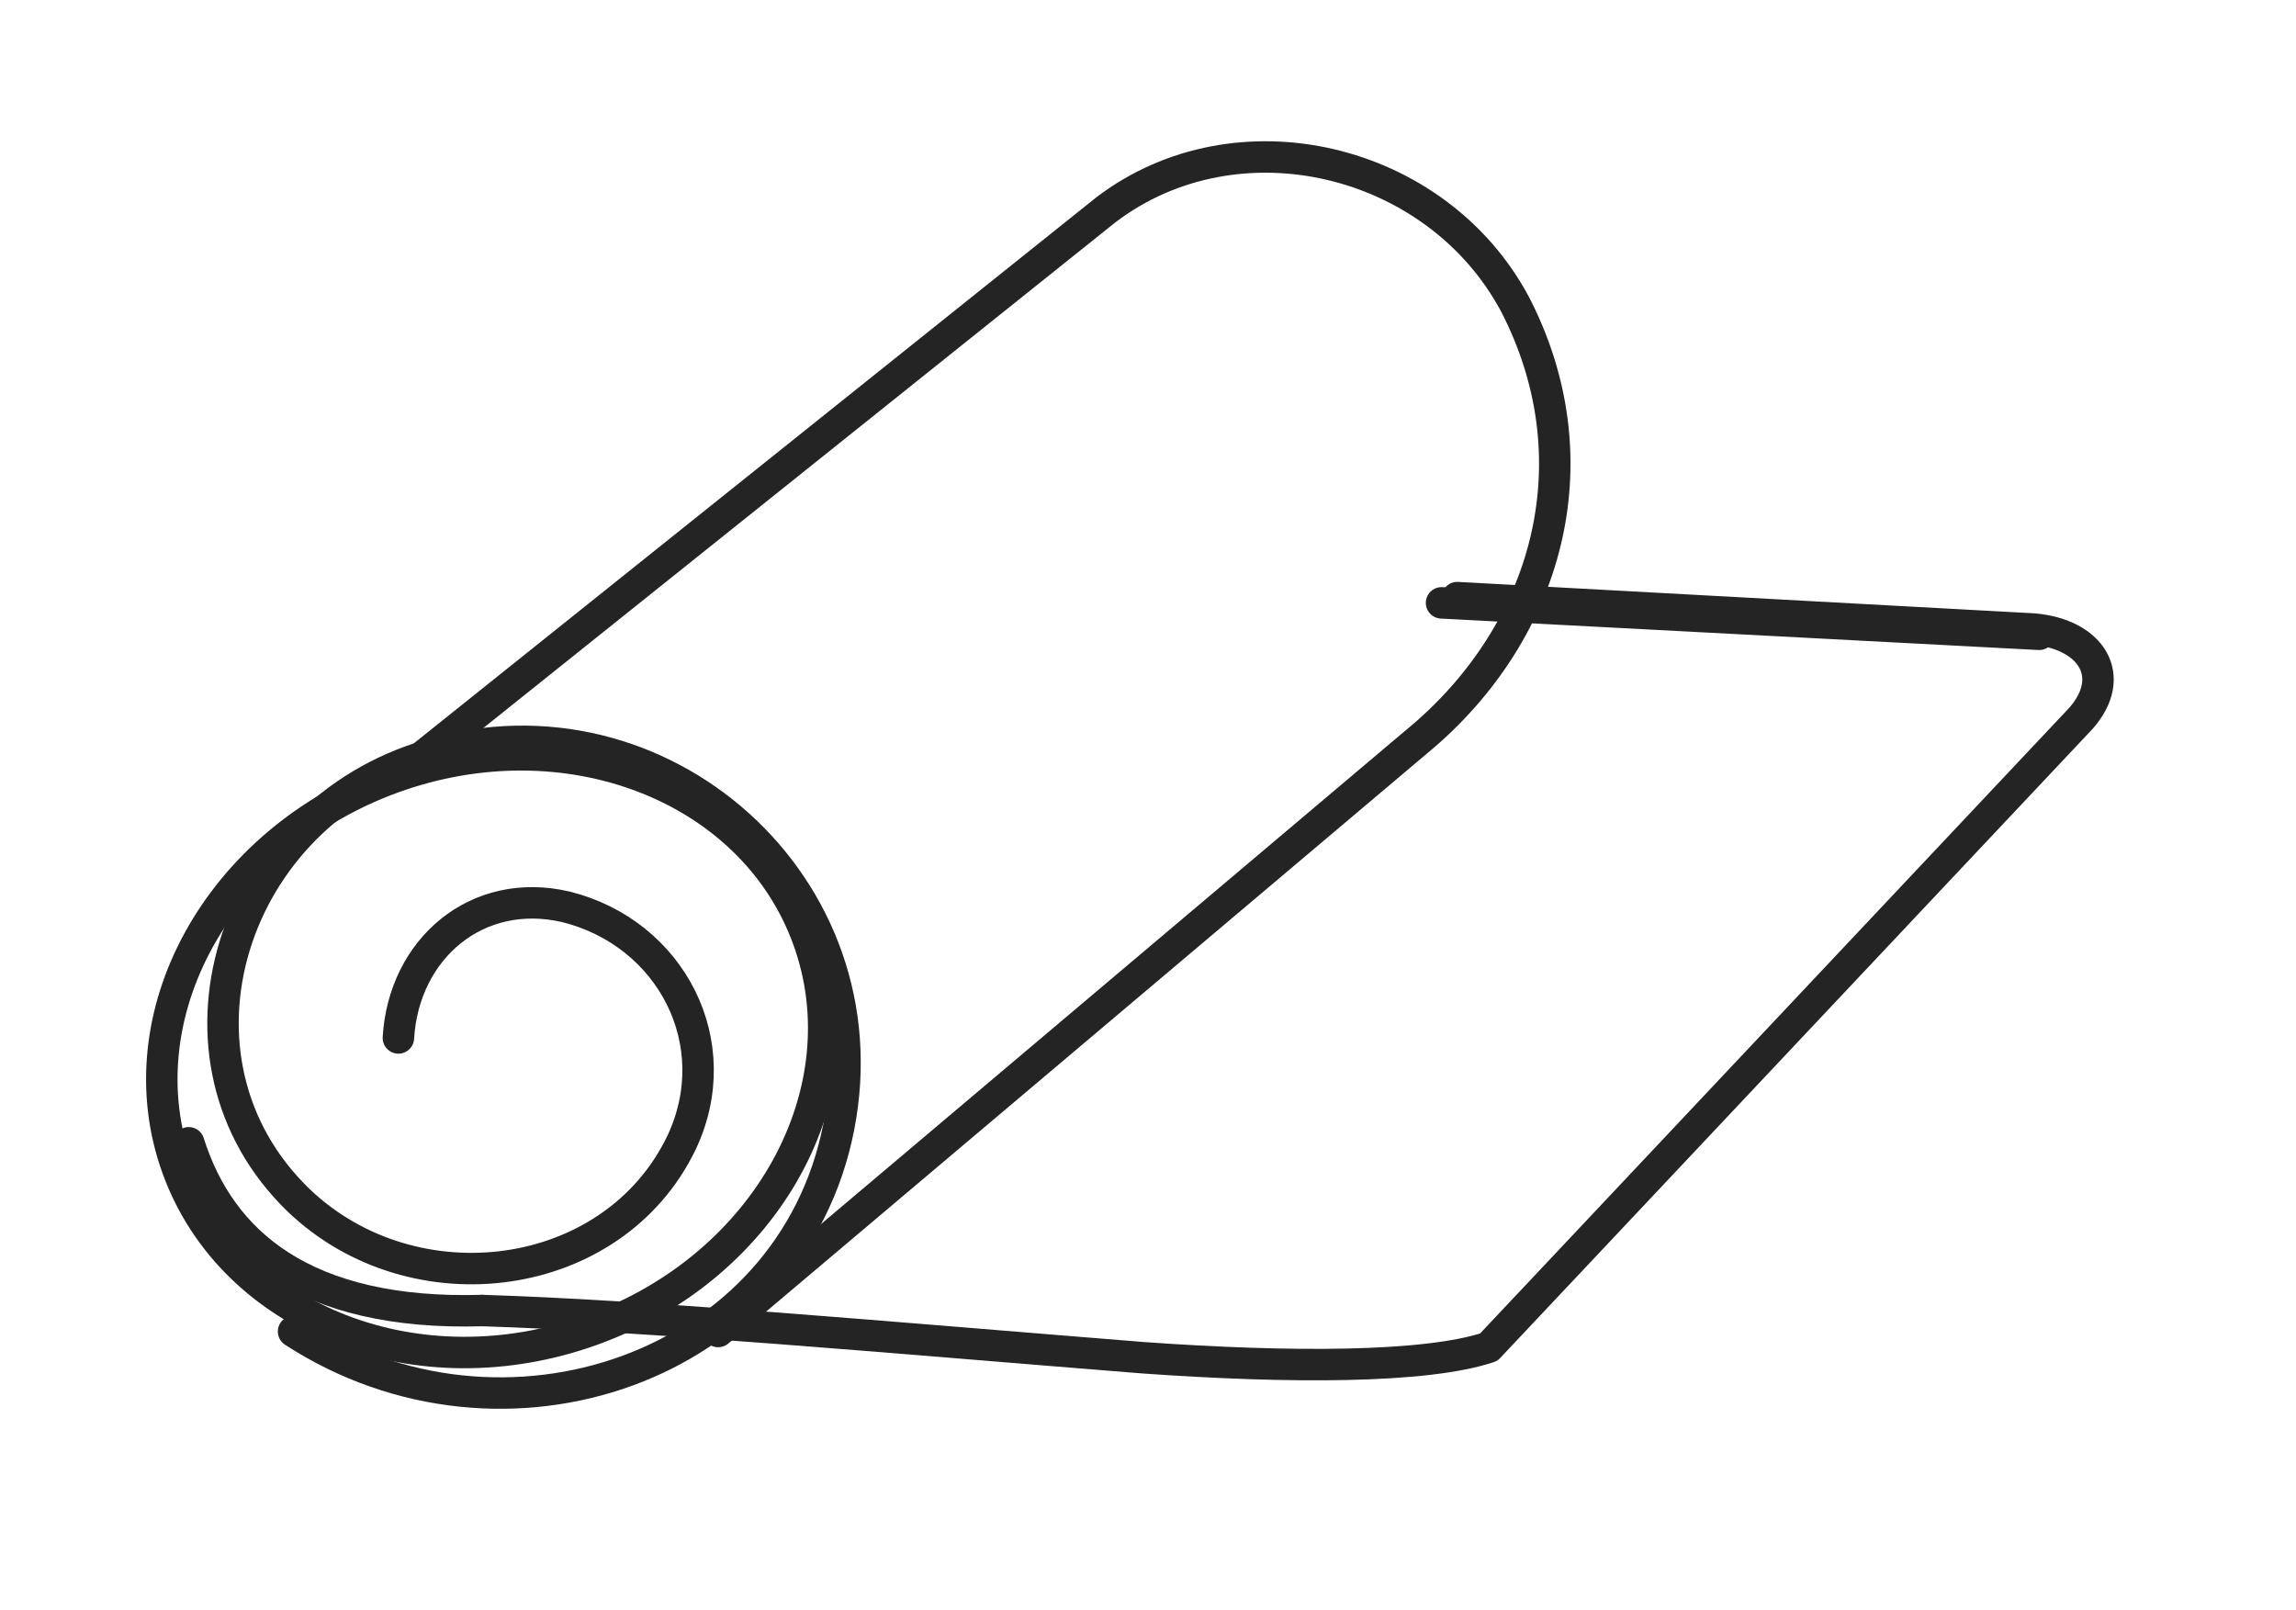
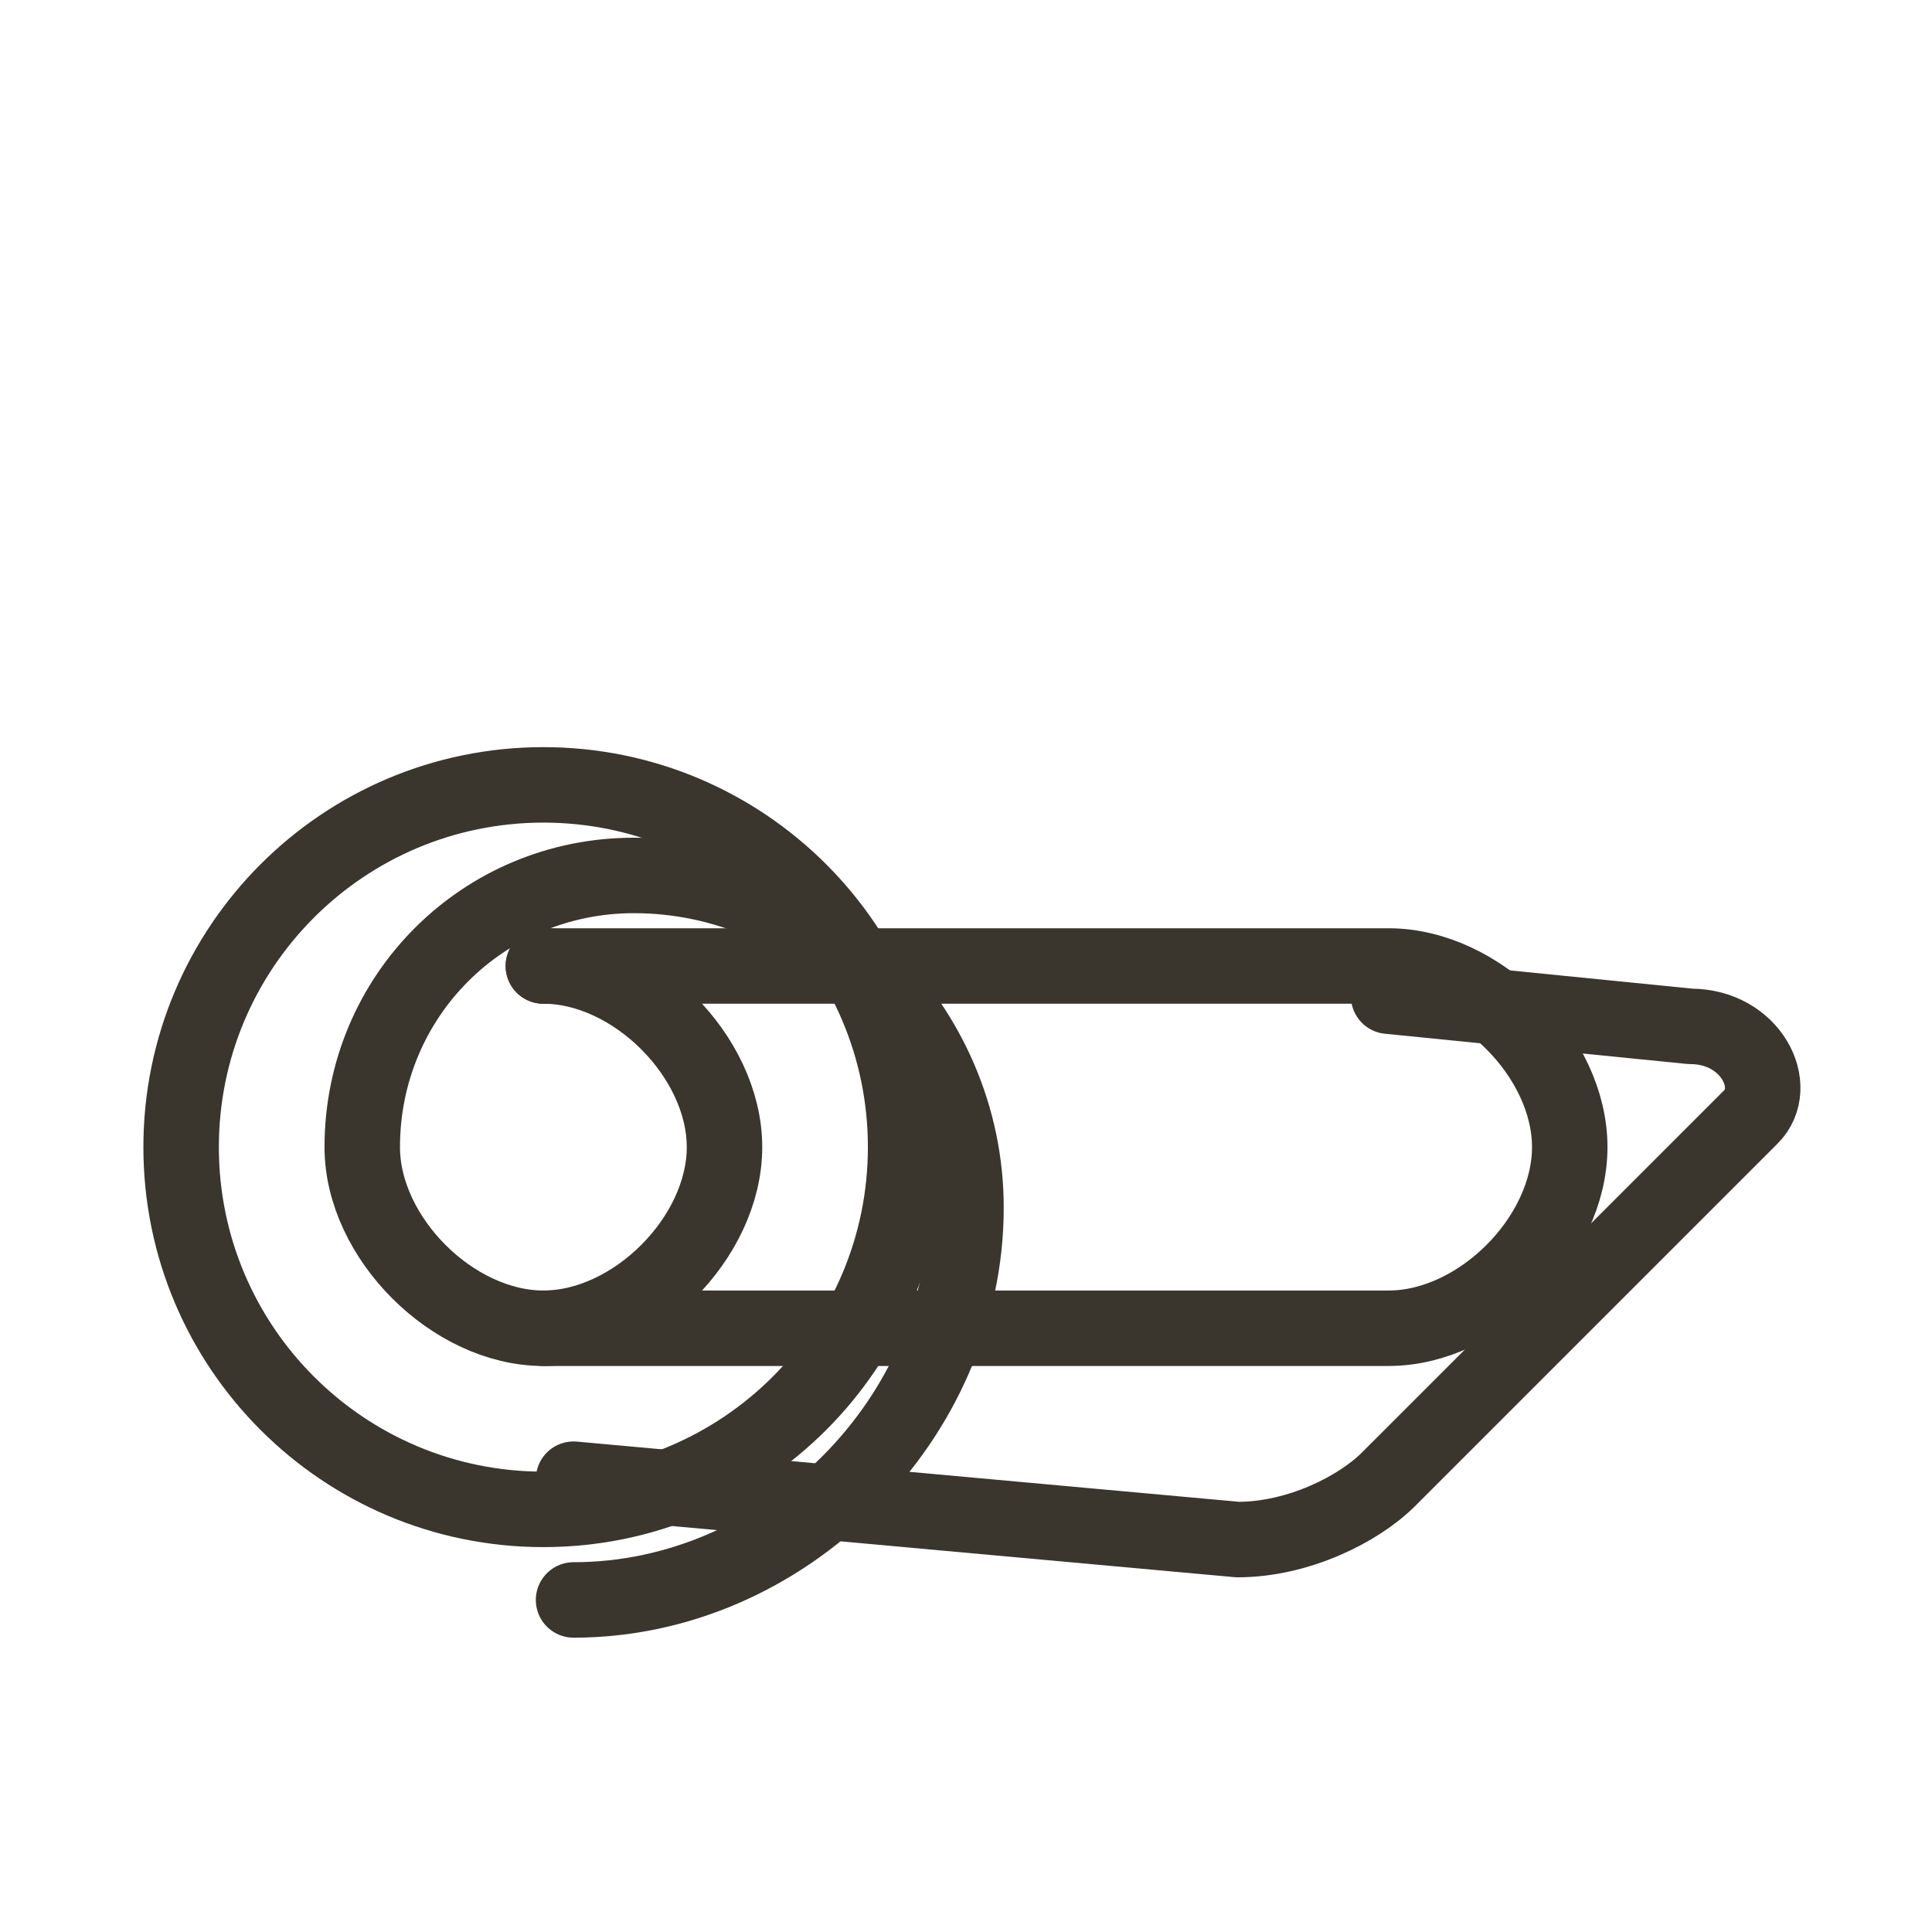
- <svg xmlns="http://www.w3.org/2000/svg" width="438" height="307" viewBox="0 0 438 307" fill="none">
-   <g stroke="#242424" stroke-width="6" stroke-linecap="round" stroke-linejoin="round">
-     <path d="M92 250              C124 251 168 255 218 259              C246 261 272 261 284 257              L397 137              C404 129 399 121 388 120              L278 114" />
-     <path d="M81 144              L211 40              C236 21 274 30 289 58              C304 87 296 119 272 140              L137 254" />
-     <ellipse cx="94" cy="201" rx="64" ry="56" transform="rotate(-20 94 201)" />
-     <path d="M76 198              C77 181 91 169 108 173              C128 178 139 199 130 218              C117 245 79 250 57 229              C29 202 44 155 82 144              C126 131 169 169 160 215              C151 261 96 280 56 254" />
-     <path d="M36 218              C42 237 58 251 92 250" />
-     <path d="M275 115              L389 121" />
-   </g>
+ <svg xmlns="http://www.w3.org/2000/svg" width="64" height="64" viewBox="0 0 64 64" fill="none">
+   <path d="M18 44H46C49 44 52 41 52 38C52 35 49 32 46 32H18" stroke="#3A352D" stroke-width="2.5" stroke-linecap="round" stroke-linejoin="round" />
+   <circle cx="18" cy="38" r="12" stroke="#3A352D" stroke-width="2.5" />
+   <path d="M18 32C21 32 24 35 24 38C24 41 21 44 18 44C15 44 12 41 12 38C12 33 16 29 21 29C27 29 32 34 32 40C32 47 26 53 19 53" stroke="#3A352D" stroke-width="2.5" stroke-linecap="round" stroke-linejoin="round" />
+   <path d="M19 49L41 51C43 51 45 50 46 49L58 37C59 36 58 34 56 34L46 33" stroke="#3A352D" stroke-width="2.5" stroke-linecap="round" stroke-linejoin="round" />
</svg>
